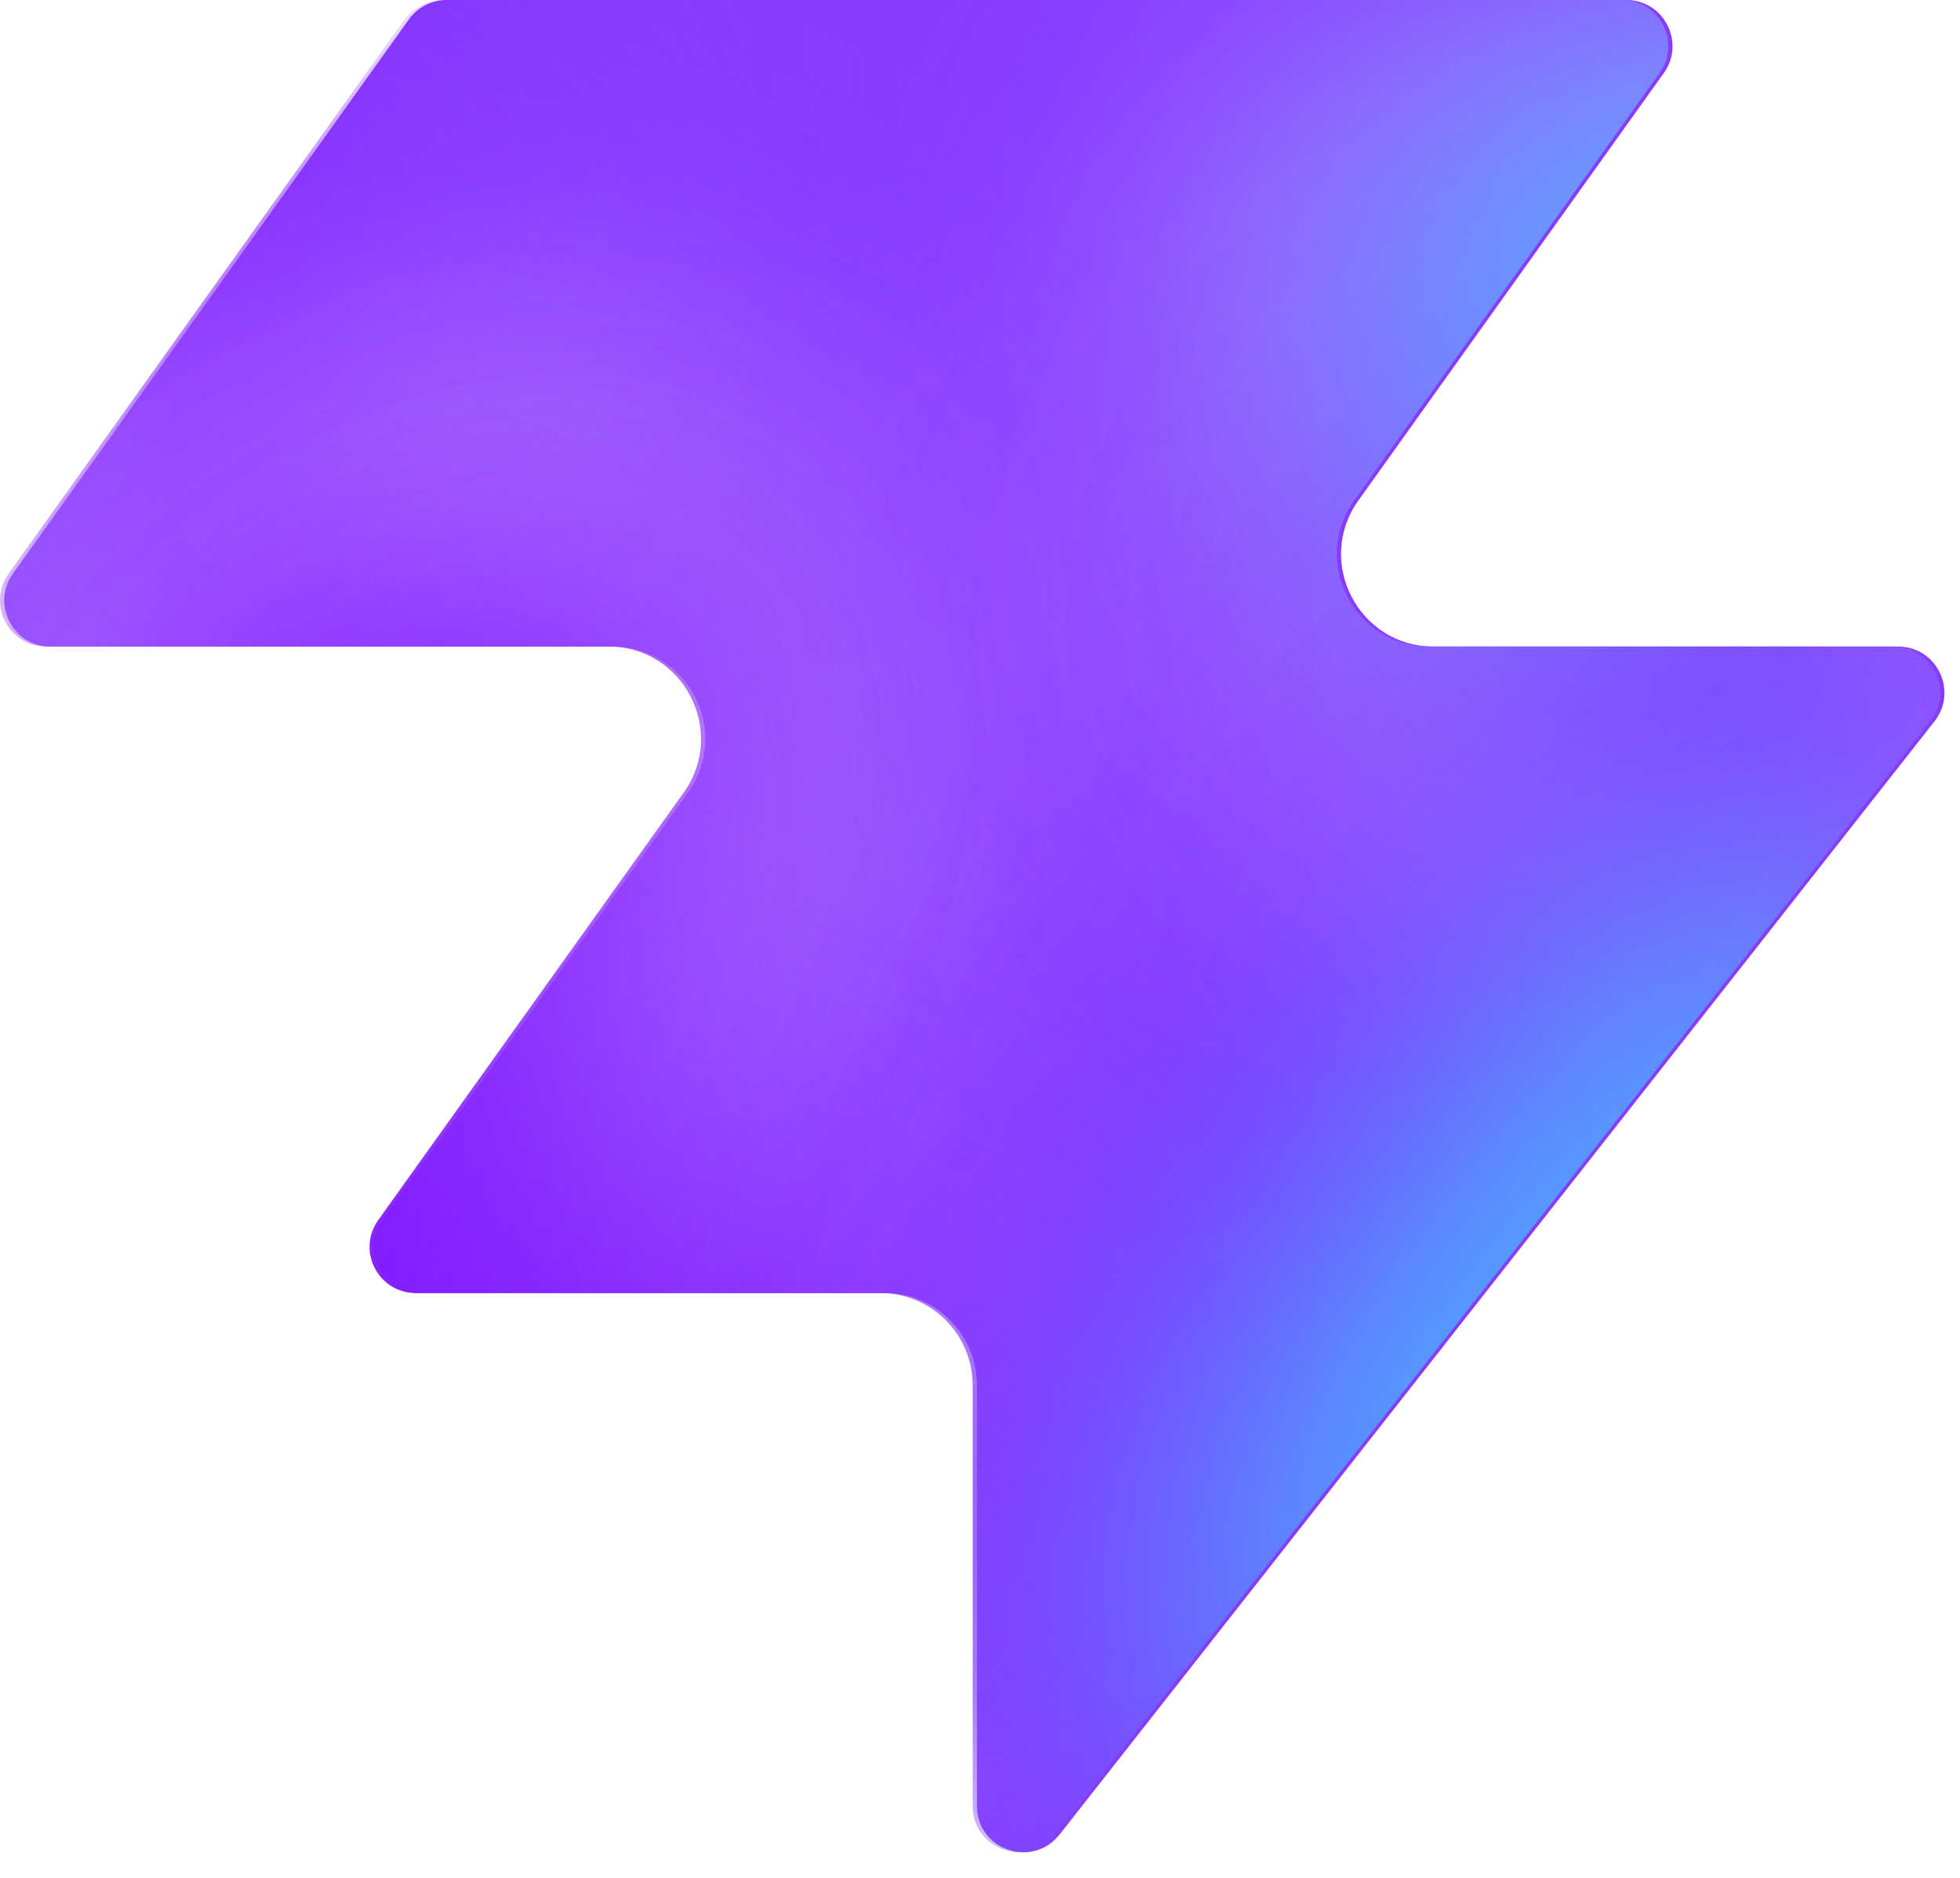
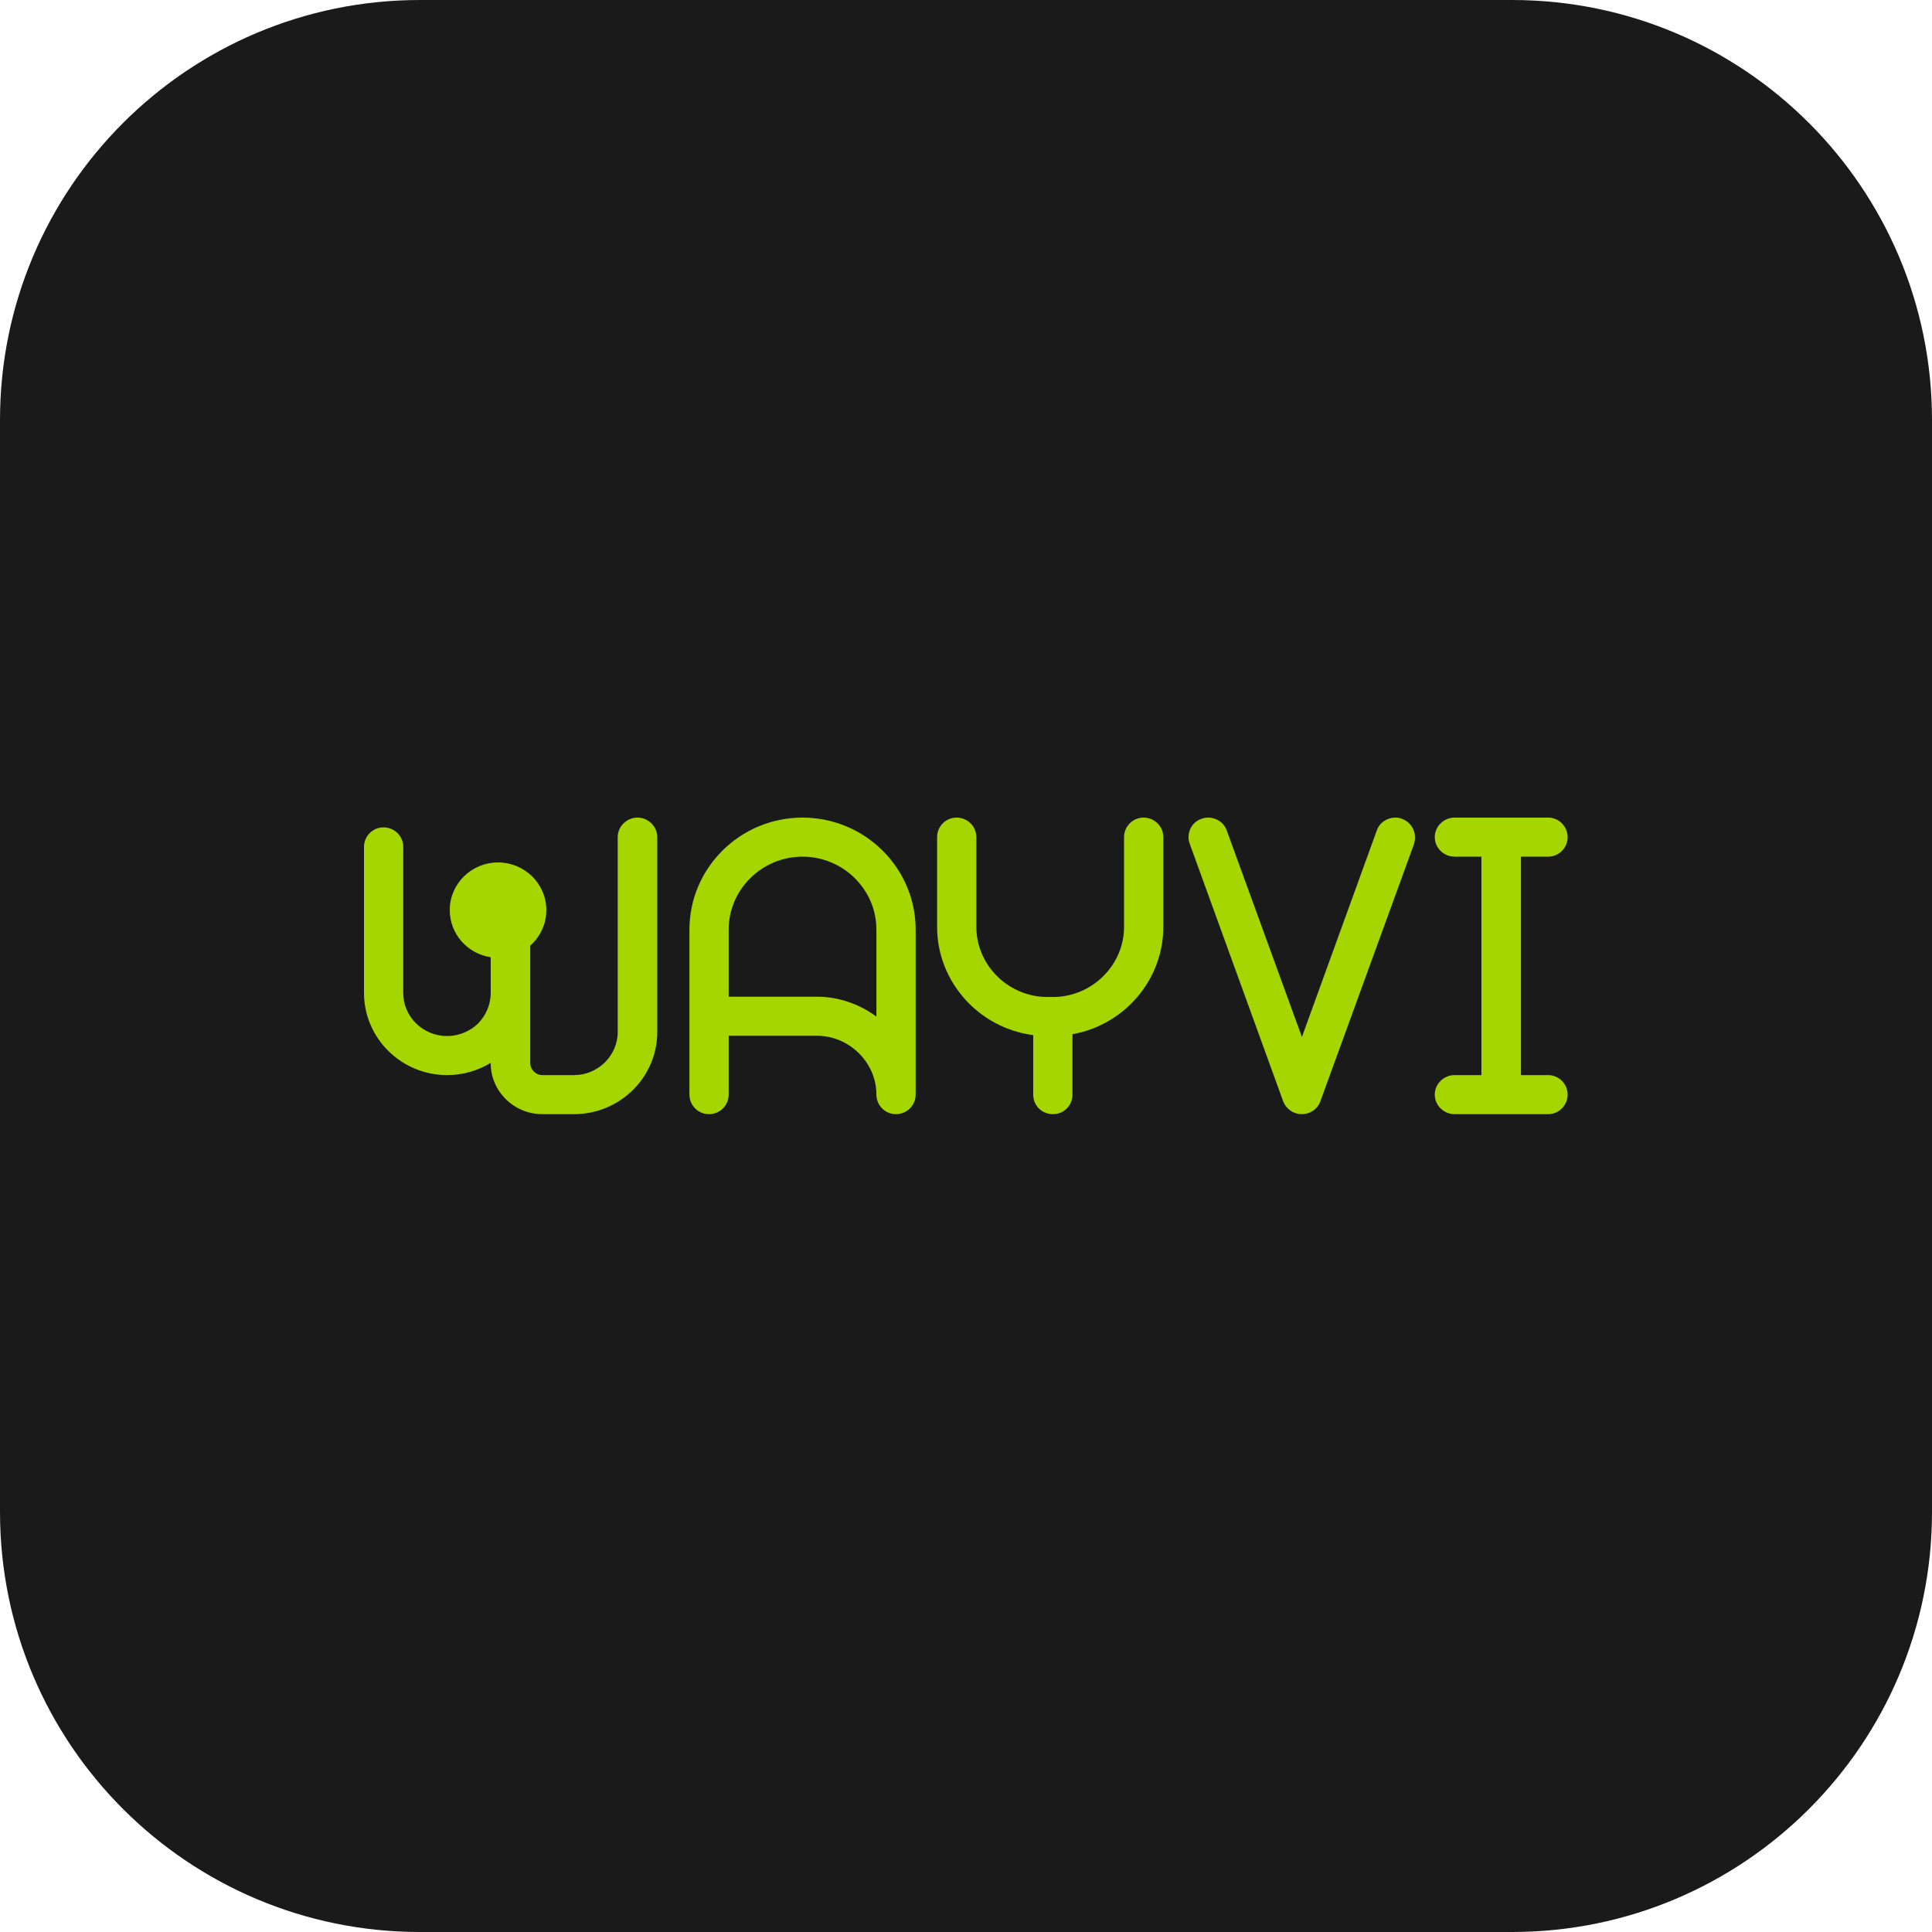
- <svg xmlns="http://www.w3.org/2000/svg" width="48" height="46" fill="none" viewBox="0 0 48 46">
-   <path fill="#863bff" d="M25.946 44.938c-.664.845-2.021.375-2.021-.698V33.937a2.26 2.26 0 0 0-2.262-2.262H10.287c-.92 0-1.456-1.04-.92-1.788l7.48-10.471c1.07-1.497 0-3.578-1.842-3.578H1.237c-.92 0-1.456-1.04-.92-1.788L10.013.474c.214-.297.556-.474.92-.474h28.894c.92 0 1.456 1.04.92 1.788l-7.48 10.471c-1.07 1.498 0 3.579 1.842 3.579h11.377c.943 0 1.473 1.088.89 1.83L25.947 44.94z" style="fill:#863bff;fill:color(display-p3 .525 .23 1);fill-opacity:1" />
-   <mask id="a" width="48" height="46" x="0" y="0" maskUnits="userSpaceOnUse" style="mask-type:alpha">
-     <path fill="#000" d="M25.842 44.938c-.664.844-2.021.375-2.021-.698V33.937a2.26 2.26 0 0 0-2.262-2.262H10.183c-.92 0-1.456-1.04-.92-1.788l7.48-10.471c1.07-1.498 0-3.579-1.842-3.579H1.133c-.92 0-1.456-1.04-.92-1.787L9.91.473c.214-.297.556-.474.92-.474h28.894c.92 0 1.456 1.04.92 1.788l-7.48 10.471c-1.07 1.498 0 3.578 1.842 3.578h11.377c.943 0 1.473 1.088.89 1.832L25.843 44.94z" style="fill:#000;fill-opacity:1" />
-   </mask>
-   <g mask="url(#a)">
-     <g filter="url(#b)">
-       <ellipse cx="5.508" cy="14.704" fill="#ede6ff" rx="5.508" ry="14.704" style="fill:#ede6ff;fill:color(display-p3 .927 .903 1);fill-opacity:1" transform="matrix(.00324 1 1 -.00324 -4.47 31.516)" />
-     </g>
-     <g filter="url(#c)">
-       <ellipse cx="10.399" cy="29.851" fill="#ede6ff" rx="10.399" ry="29.851" style="fill:#ede6ff;fill:color(display-p3 .927 .903 1);fill-opacity:1" transform="matrix(.00324 1 1 -.00324 -39.328 7.883)" />
-     </g>
-     <g filter="url(#d)">
-       <ellipse cx="5.508" cy="30.487" fill="#7e14ff" rx="5.508" ry="30.487" style="fill:#7e14ff;fill:color(display-p3 .492 .077 1);fill-opacity:1" transform="rotate(89.814 -25.913 -14.639)scale(1 -1)" />
-     </g>
-     <g filter="url(#e)">
-       <ellipse cx="5.508" cy="30.599" fill="#7e14ff" rx="5.508" ry="30.599" style="fill:#7e14ff;fill:color(display-p3 .492 .077 1);fill-opacity:1" transform="rotate(89.814 -32.644 -3.334)scale(1 -1)" />
-     </g>
-     <g filter="url(#f)">
-       <ellipse cx="5.508" cy="30.599" fill="#7e14ff" rx="5.508" ry="30.599" style="fill:#7e14ff;fill:color(display-p3 .492 .077 1);fill-opacity:1" transform="matrix(.00324 1 1 -.00324 -34.34 30.47)" />
-     </g>
-     <g filter="url(#g)">
-       <ellipse cx="14.072" cy="22.078" fill="#ede6ff" rx="14.072" ry="22.078" style="fill:#ede6ff;fill:color(display-p3 .927 .903 1);fill-opacity:1" transform="rotate(93.35 24.506 48.493)scale(-1 1)" />
-     </g>
-     <g filter="url(#h)">
-       <ellipse cx="3.47" cy="21.501" fill="#7e14ff" rx="3.47" ry="21.501" style="fill:#7e14ff;fill:color(display-p3 .492 .077 1);fill-opacity:1" transform="rotate(89.009 28.708 47.59)scale(-1 1)" />
-     </g>
-     <g filter="url(#i)">
-       <ellipse cx="3.47" cy="21.501" fill="#7e14ff" rx="3.47" ry="21.501" style="fill:#7e14ff;fill:color(display-p3 .492 .077 1);fill-opacity:1" transform="rotate(89.009 28.708 47.59)scale(-1 1)" />
-     </g>
-     <g filter="url(#j)">
-       <ellipse cx=".387" cy="8.972" fill="#7e14ff" rx="4.407" ry="29.108" style="fill:#7e14ff;fill:color(display-p3 .492 .077 1);fill-opacity:1" transform="rotate(39.51 .387 8.972)" />
-     </g>
-     <g filter="url(#k)">
-       <ellipse cx="47.523" cy="-6.092" fill="#7e14ff" rx="4.407" ry="29.108" style="fill:#7e14ff;fill:color(display-p3 .492 .077 1);fill-opacity:1" transform="rotate(37.892 47.523 -6.092)" />
-     </g>
-     <g filter="url(#l)">
-       <ellipse cx="41.412" cy="6.333" fill="#47bfff" rx="5.971" ry="9.665" style="fill:#47bfff;fill:color(display-p3 .28 .748 1);fill-opacity:1" transform="rotate(37.892 41.412 6.333)" />
-     </g>
-     <g filter="url(#m)">
-       <ellipse cx="-1.879" cy="38.332" fill="#7e14ff" rx="4.407" ry="29.108" style="fill:#7e14ff;fill:color(display-p3 .492 .077 1);fill-opacity:1" transform="rotate(37.892 -1.88 38.332)" />
-     </g>
-     <g filter="url(#n)">
-       <ellipse cx="-1.879" cy="38.332" fill="#7e14ff" rx="4.407" ry="29.108" style="fill:#7e14ff;fill:color(display-p3 .492 .077 1);fill-opacity:1" transform="rotate(37.892 -1.88 38.332)" />
-     </g>
-     <g filter="url(#o)">
-       <ellipse cx="35.651" cy="29.907" fill="#7e14ff" rx="4.407" ry="29.108" style="fill:#7e14ff;fill:color(display-p3 .492 .077 1);fill-opacity:1" transform="rotate(37.892 35.651 29.907)" />
-     </g>
-     <g filter="url(#p)">
-       <ellipse cx="38.418" cy="32.4" fill="#47bfff" rx="5.971" ry="15.297" style="fill:#47bfff;fill:color(display-p3 .28 .748 1);fill-opacity:1" transform="rotate(37.892 38.418 32.4)" />
-     </g>
+ <svg xmlns="http://www.w3.org/2000/svg" viewBox="0 0 138 138">
+   <rect width="138" height="138" rx="30" fill="#1a1a1a" />
+   <g transform="translate(26 58.4) scale(0.623)">
+     <path d="M31.356 0C32.596 0 33.624 1.015 33.624 2.239V24.591C33.624 29.767 29.336 34 24.093 34H20.443C17.184 34 14.526 31.376 14.526 28.158V28.123C13.074 28.997 11.373 29.522 9.531 29.523C4.288 29.523 7.89783e-05 25.29 0 20.113V3.358C0 2.134 0.992 1.119 2.232 1.119C3.508 1.119 4.5 2.134 4.5 3.358V20.113C4.5 22.842 6.768 25.045 9.531 25.045C10.913 25.045 12.153 24.486 13.074 23.611C13.96 22.702 14.526 21.477 14.526 20.113V16.01C11.868 15.61 9.832 13.344 9.832 10.607C9.832 7.589 12.311 5.143 15.368 5.143C18.425 5.143 20.904 7.589 20.904 10.607C20.904 12.224 20.192 13.676 19.061 14.677V28.158C19.061 28.893 19.699 29.522 20.443 29.523H24.093C26.821 29.523 29.089 27.284 29.089 24.591V2.239C29.089 1.015 30.116 0 31.356 0ZM50.28 0C57.437 4.16567e-07 63.248 5.772 63.248 12.838V31.761C63.248 32.985 62.256 34 60.98 34C59.74 34 58.748 32.985 58.748 31.761C58.748 29.907 57.968 28.228 56.728 27.004C55.489 25.78 53.788 25.01 51.91 25.01H41.812V31.761C41.812 32.985 40.82 34 39.545 34C38.305 34 37.312 32.985 37.312 31.761V12.838C37.312 5.772 43.123 0 50.28 0ZM89.375 0C90.65 0 91.643 1.015 91.643 2.239V12.523C91.643 18.644 87.142 23.785 81.226 24.835V31.761C81.226 33.02 80.233 34 78.993 34C77.718 34 76.726 33.02 76.726 31.761V24.94C70.525 24.136 65.707 18.854 65.707 12.523V2.239C65.707 1.015 66.699 0 67.939 0C69.215 0 70.207 1.015 70.207 2.239V12.523C70.207 16.93 73.891 20.567 78.356 20.567H78.993C83.457 20.567 87.143 16.93 87.143 12.523V2.239C87.143 1.015 88.135 0 89.375 0ZM118.235 0C118.519 9.71296e-06 118.767 0.036 119.015 0.141C119.936 0.49 120.503 1.329 120.503 2.273C120.503 2.518 120.467 2.764 120.396 3.009L109.661 32.496C109.342 33.44 108.456 34 107.535 34C106.579 34 105.728 33.44 105.374 32.496L94.674 3.009C94.568 2.764 94.532 2.484 94.532 2.239C94.532 1.295 95.099 0.455 96.02 0.141C96.269 0.036 96.516 0 96.8 0C97.721 6.76975e-05 98.607 0.56 98.926 1.504L107.535 25.15L116.109 1.504C116.428 0.56 117.314 0 118.235 0ZM135.768 0C137.008 0 138 1.015 138 2.239C138 3.463 137.008 4.478 135.768 4.478H132.649V29.523H135.768C137.008 29.523 138 30.537 138 31.761C138 32.985 137.008 34 135.768 34H125.032C123.792 34 122.765 32.985 122.765 31.761C122.765 30.537 123.792 29.523 125.032 29.523H128.115V4.478H125.032C123.792 4.478 122.765 3.463 122.765 2.239C122.765 1.015 123.792 3.36382e-05 125.032 0H135.768ZM50.28 4.478C45.639 4.478 41.812 8.221 41.812 12.838V20.533H51.91C54.461 20.533 56.835 21.407 58.748 22.807V12.838C58.748 8.221 54.922 4.478 50.28 4.478Z" fill="#A5D600" />
  </g>
-   <defs>
-     <filter id="b" width="60.045" height="41.654" x="-19.77" y="16.149" color-interpolation-filters="sRGB" filterUnits="userSpaceOnUse">
-       <feFlood flood-opacity="0" result="BackgroundImageFix" />
-       <feBlend in="SourceGraphic" in2="BackgroundImageFix" result="shape" />
-       <feGaussianBlur result="effect1_foregroundBlur_2002_17158" stdDeviation="7.659" />
-     </filter>
-     <filter id="c" width="90.34" height="51.437" x="-54.613" y="-7.533" color-interpolation-filters="sRGB" filterUnits="userSpaceOnUse">
-       <feFlood flood-opacity="0" result="BackgroundImageFix" />
-       <feBlend in="SourceGraphic" in2="BackgroundImageFix" result="shape" />
-       <feGaussianBlur result="effect1_foregroundBlur_2002_17158" stdDeviation="7.659" />
-     </filter>
-     <filter id="d" width="79.355" height="29.4" x="-49.64" y="2.03" color-interpolation-filters="sRGB" filterUnits="userSpaceOnUse">
-       <feFlood flood-opacity="0" result="BackgroundImageFix" />
-       <feBlend in="SourceGraphic" in2="BackgroundImageFix" result="shape" />
-       <feGaussianBlur result="effect1_foregroundBlur_2002_17158" stdDeviation="4.596" />
-     </filter>
-     <filter id="e" width="79.579" height="29.4" x="-45.045" y="20.029" color-interpolation-filters="sRGB" filterUnits="userSpaceOnUse">
-       <feFlood flood-opacity="0" result="BackgroundImageFix" />
-       <feBlend in="SourceGraphic" in2="BackgroundImageFix" result="shape" />
-       <feGaussianBlur result="effect1_foregroundBlur_2002_17158" stdDeviation="4.596" />
-     </filter>
-     <filter id="f" width="79.579" height="29.4" x="-43.513" y="21.178" color-interpolation-filters="sRGB" filterUnits="userSpaceOnUse">
-       <feFlood flood-opacity="0" result="BackgroundImageFix" />
-       <feBlend in="SourceGraphic" in2="BackgroundImageFix" result="shape" />
-       <feGaussianBlur result="effect1_foregroundBlur_2002_17158" stdDeviation="4.596" />
-     </filter>
-     <filter id="g" width="74.749" height="58.852" x="15.756" y="-17.901" color-interpolation-filters="sRGB" filterUnits="userSpaceOnUse">
-       <feFlood flood-opacity="0" result="BackgroundImageFix" />
-       <feBlend in="SourceGraphic" in2="BackgroundImageFix" result="shape" />
-       <feGaussianBlur result="effect1_foregroundBlur_2002_17158" stdDeviation="7.659" />
-     </filter>
-     <filter id="h" width="61.377" height="25.362" x="23.548" y="2.284" color-interpolation-filters="sRGB" filterUnits="userSpaceOnUse">
-       <feFlood flood-opacity="0" result="BackgroundImageFix" />
-       <feBlend in="SourceGraphic" in2="BackgroundImageFix" result="shape" />
-       <feGaussianBlur result="effect1_foregroundBlur_2002_17158" stdDeviation="4.596" />
-     </filter>
-     <filter id="i" width="61.377" height="25.362" x="23.548" y="2.284" color-interpolation-filters="sRGB" filterUnits="userSpaceOnUse">
-       <feFlood flood-opacity="0" result="BackgroundImageFix" />
-       <feBlend in="SourceGraphic" in2="BackgroundImageFix" result="shape" />
-       <feGaussianBlur result="effect1_foregroundBlur_2002_17158" stdDeviation="4.596" />
-     </filter>
-     <filter id="j" width="56.045" height="63.649" x="-27.636" y="-22.853" color-interpolation-filters="sRGB" filterUnits="userSpaceOnUse">
-       <feFlood flood-opacity="0" result="BackgroundImageFix" />
-       <feBlend in="SourceGraphic" in2="BackgroundImageFix" result="shape" />
-       <feGaussianBlur result="effect1_foregroundBlur_2002_17158" stdDeviation="4.596" />
-     </filter>
-     <filter id="k" width="54.814" height="64.646" x="20.116" y="-38.415" color-interpolation-filters="sRGB" filterUnits="userSpaceOnUse">
-       <feFlood flood-opacity="0" result="BackgroundImageFix" />
-       <feBlend in="SourceGraphic" in2="BackgroundImageFix" result="shape" />
-       <feGaussianBlur result="effect1_foregroundBlur_2002_17158" stdDeviation="4.596" />
-     </filter>
-     <filter id="l" width="33.541" height="35.313" x="24.641" y="-11.323" color-interpolation-filters="sRGB" filterUnits="userSpaceOnUse">
-       <feFlood flood-opacity="0" result="BackgroundImageFix" />
-       <feBlend in="SourceGraphic" in2="BackgroundImageFix" result="shape" />
-       <feGaussianBlur result="effect1_foregroundBlur_2002_17158" stdDeviation="4.596" />
-     </filter>
-     <filter id="m" width="54.814" height="64.646" x="-29.286" y="6.009" color-interpolation-filters="sRGB" filterUnits="userSpaceOnUse">
-       <feFlood flood-opacity="0" result="BackgroundImageFix" />
-       <feBlend in="SourceGraphic" in2="BackgroundImageFix" result="shape" />
-       <feGaussianBlur result="effect1_foregroundBlur_2002_17158" stdDeviation="4.596" />
-     </filter>
-     <filter id="n" width="54.814" height="64.646" x="-29.286" y="6.009" color-interpolation-filters="sRGB" filterUnits="userSpaceOnUse">
-       <feFlood flood-opacity="0" result="BackgroundImageFix" />
-       <feBlend in="SourceGraphic" in2="BackgroundImageFix" result="shape" />
-       <feGaussianBlur result="effect1_foregroundBlur_2002_17158" stdDeviation="4.596" />
-     </filter>
-     <filter id="o" width="54.814" height="64.646" x="8.244" y="-2.416" color-interpolation-filters="sRGB" filterUnits="userSpaceOnUse">
-       <feFlood flood-opacity="0" result="BackgroundImageFix" />
-       <feBlend in="SourceGraphic" in2="BackgroundImageFix" result="shape" />
-       <feGaussianBlur result="effect1_foregroundBlur_2002_17158" stdDeviation="4.596" />
-     </filter>
-     <filter id="p" width="39.409" height="43.623" x="18.713" y="10.588" color-interpolation-filters="sRGB" filterUnits="userSpaceOnUse">
-       <feFlood flood-opacity="0" result="BackgroundImageFix" />
-       <feBlend in="SourceGraphic" in2="BackgroundImageFix" result="shape" />
-       <feGaussianBlur result="effect1_foregroundBlur_2002_17158" stdDeviation="4.596" />
-     </filter>
-   </defs>
</svg>
